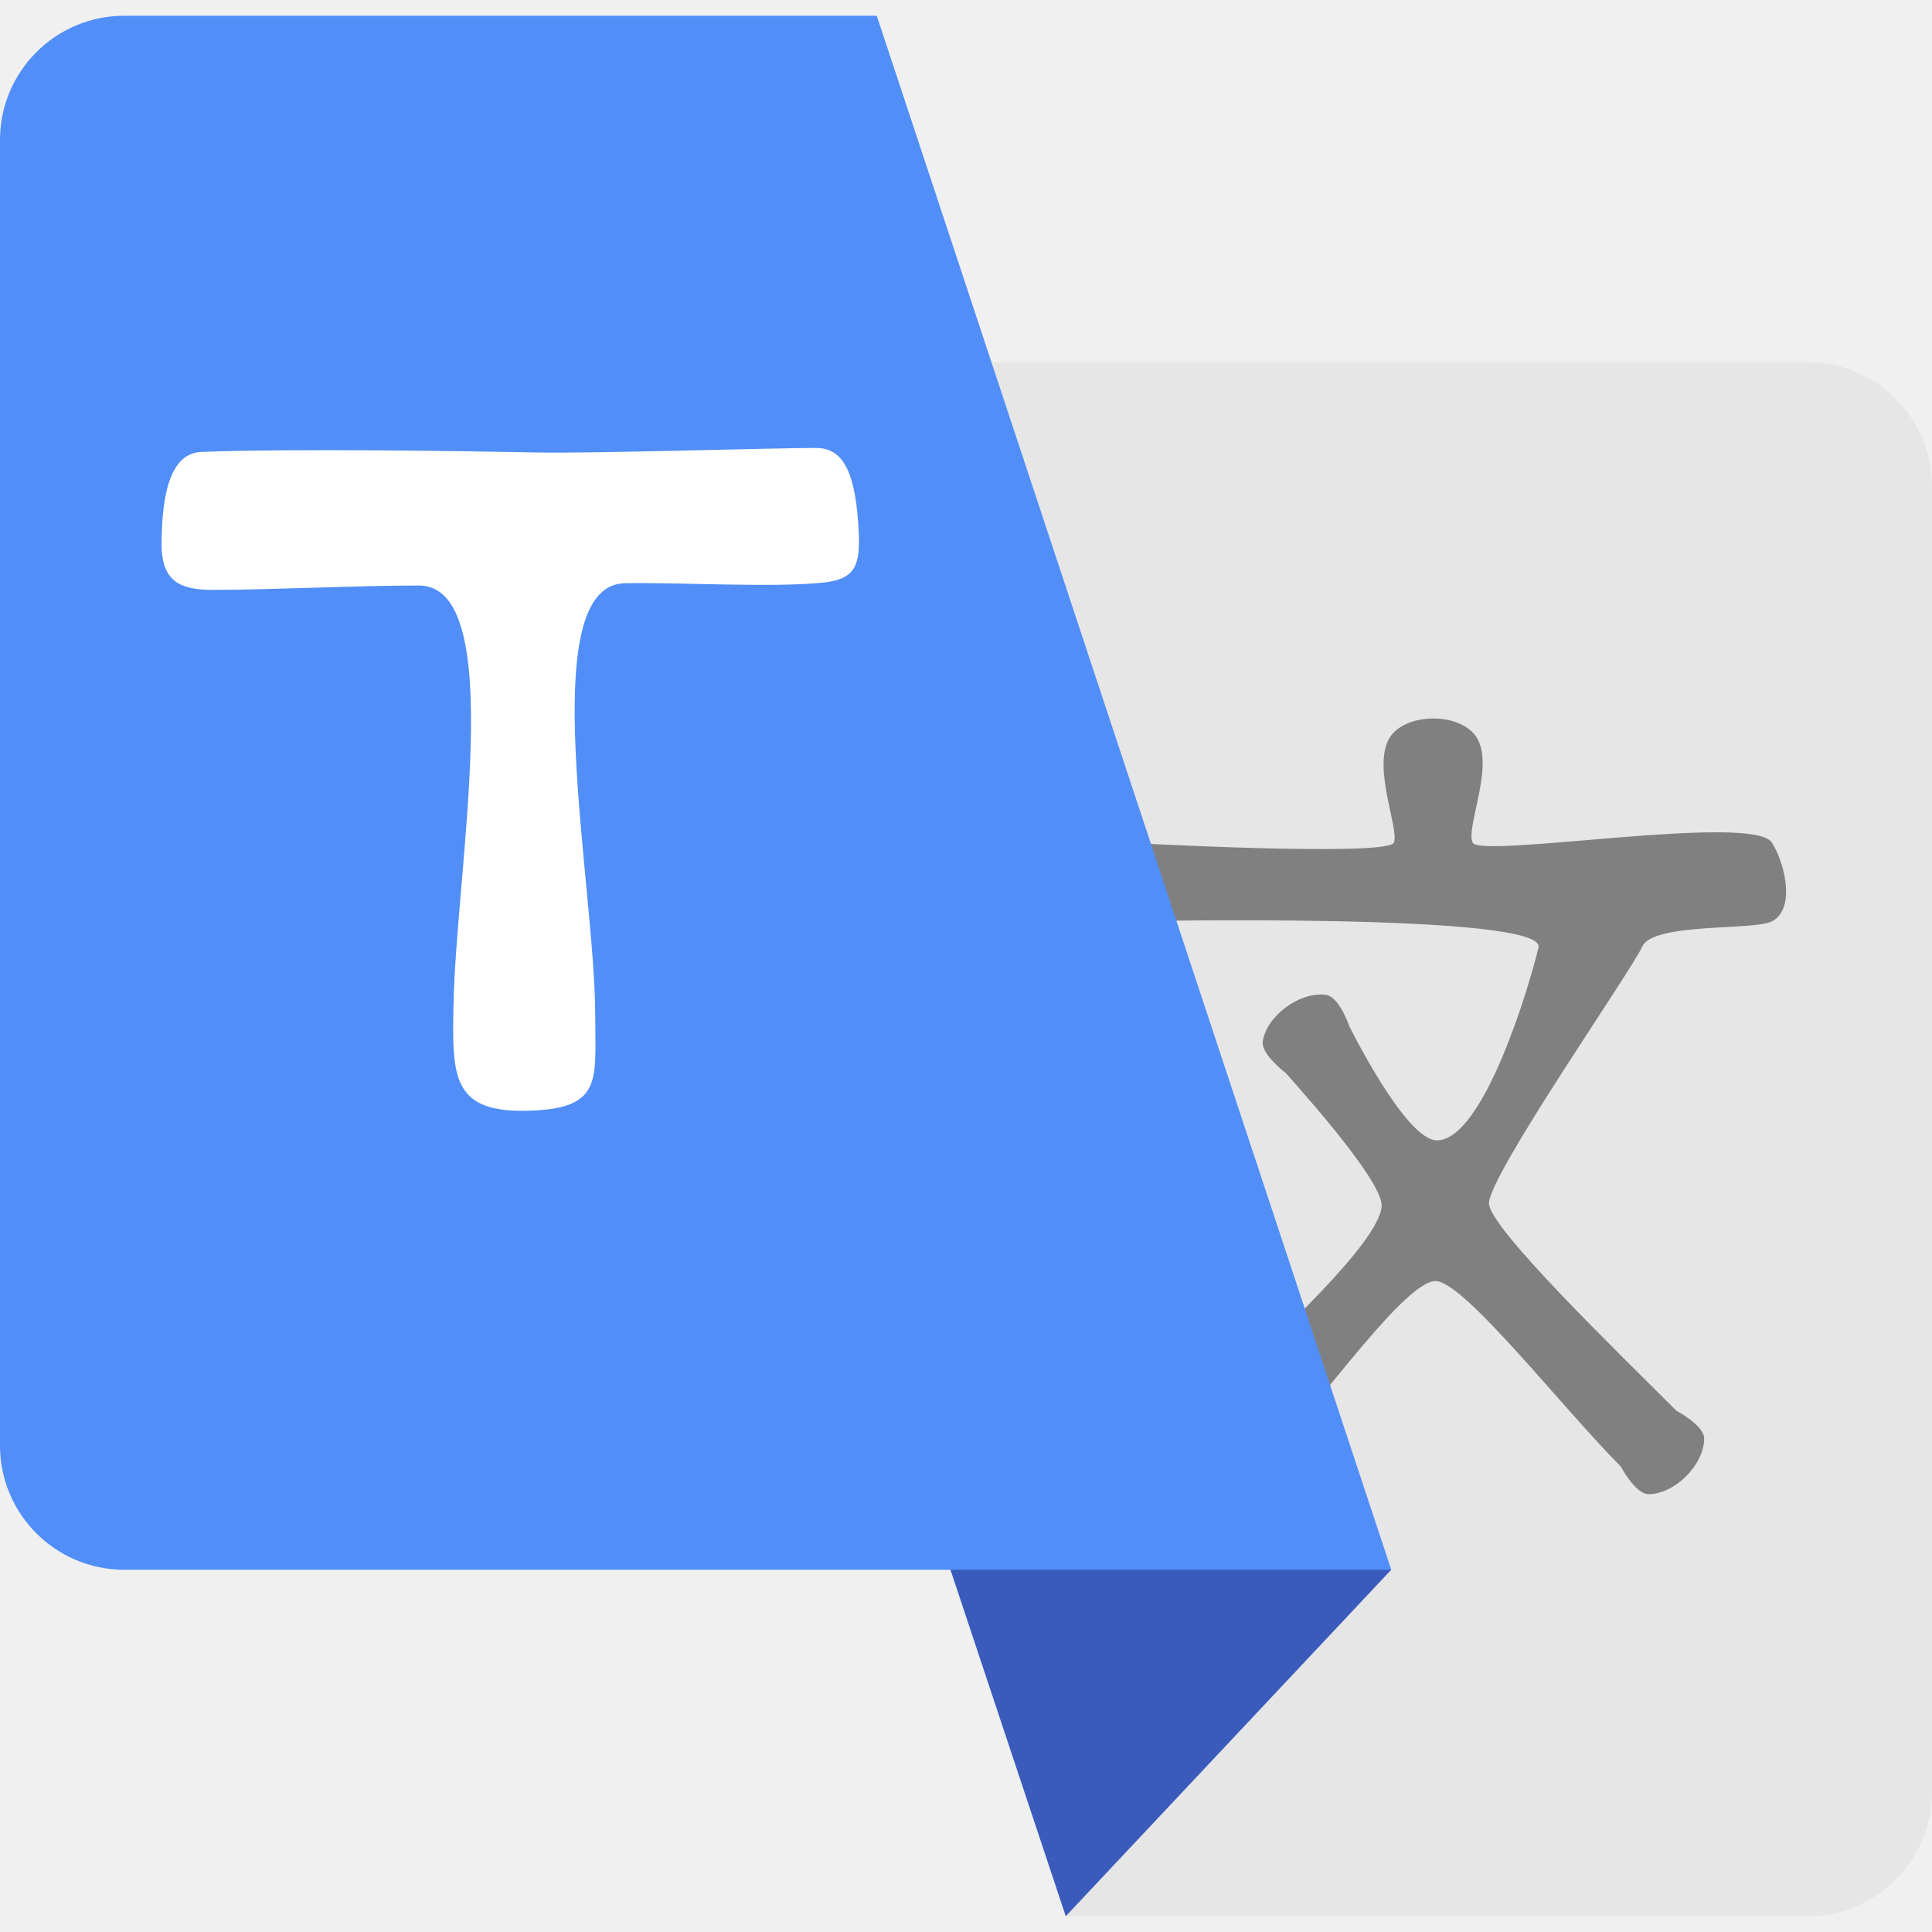
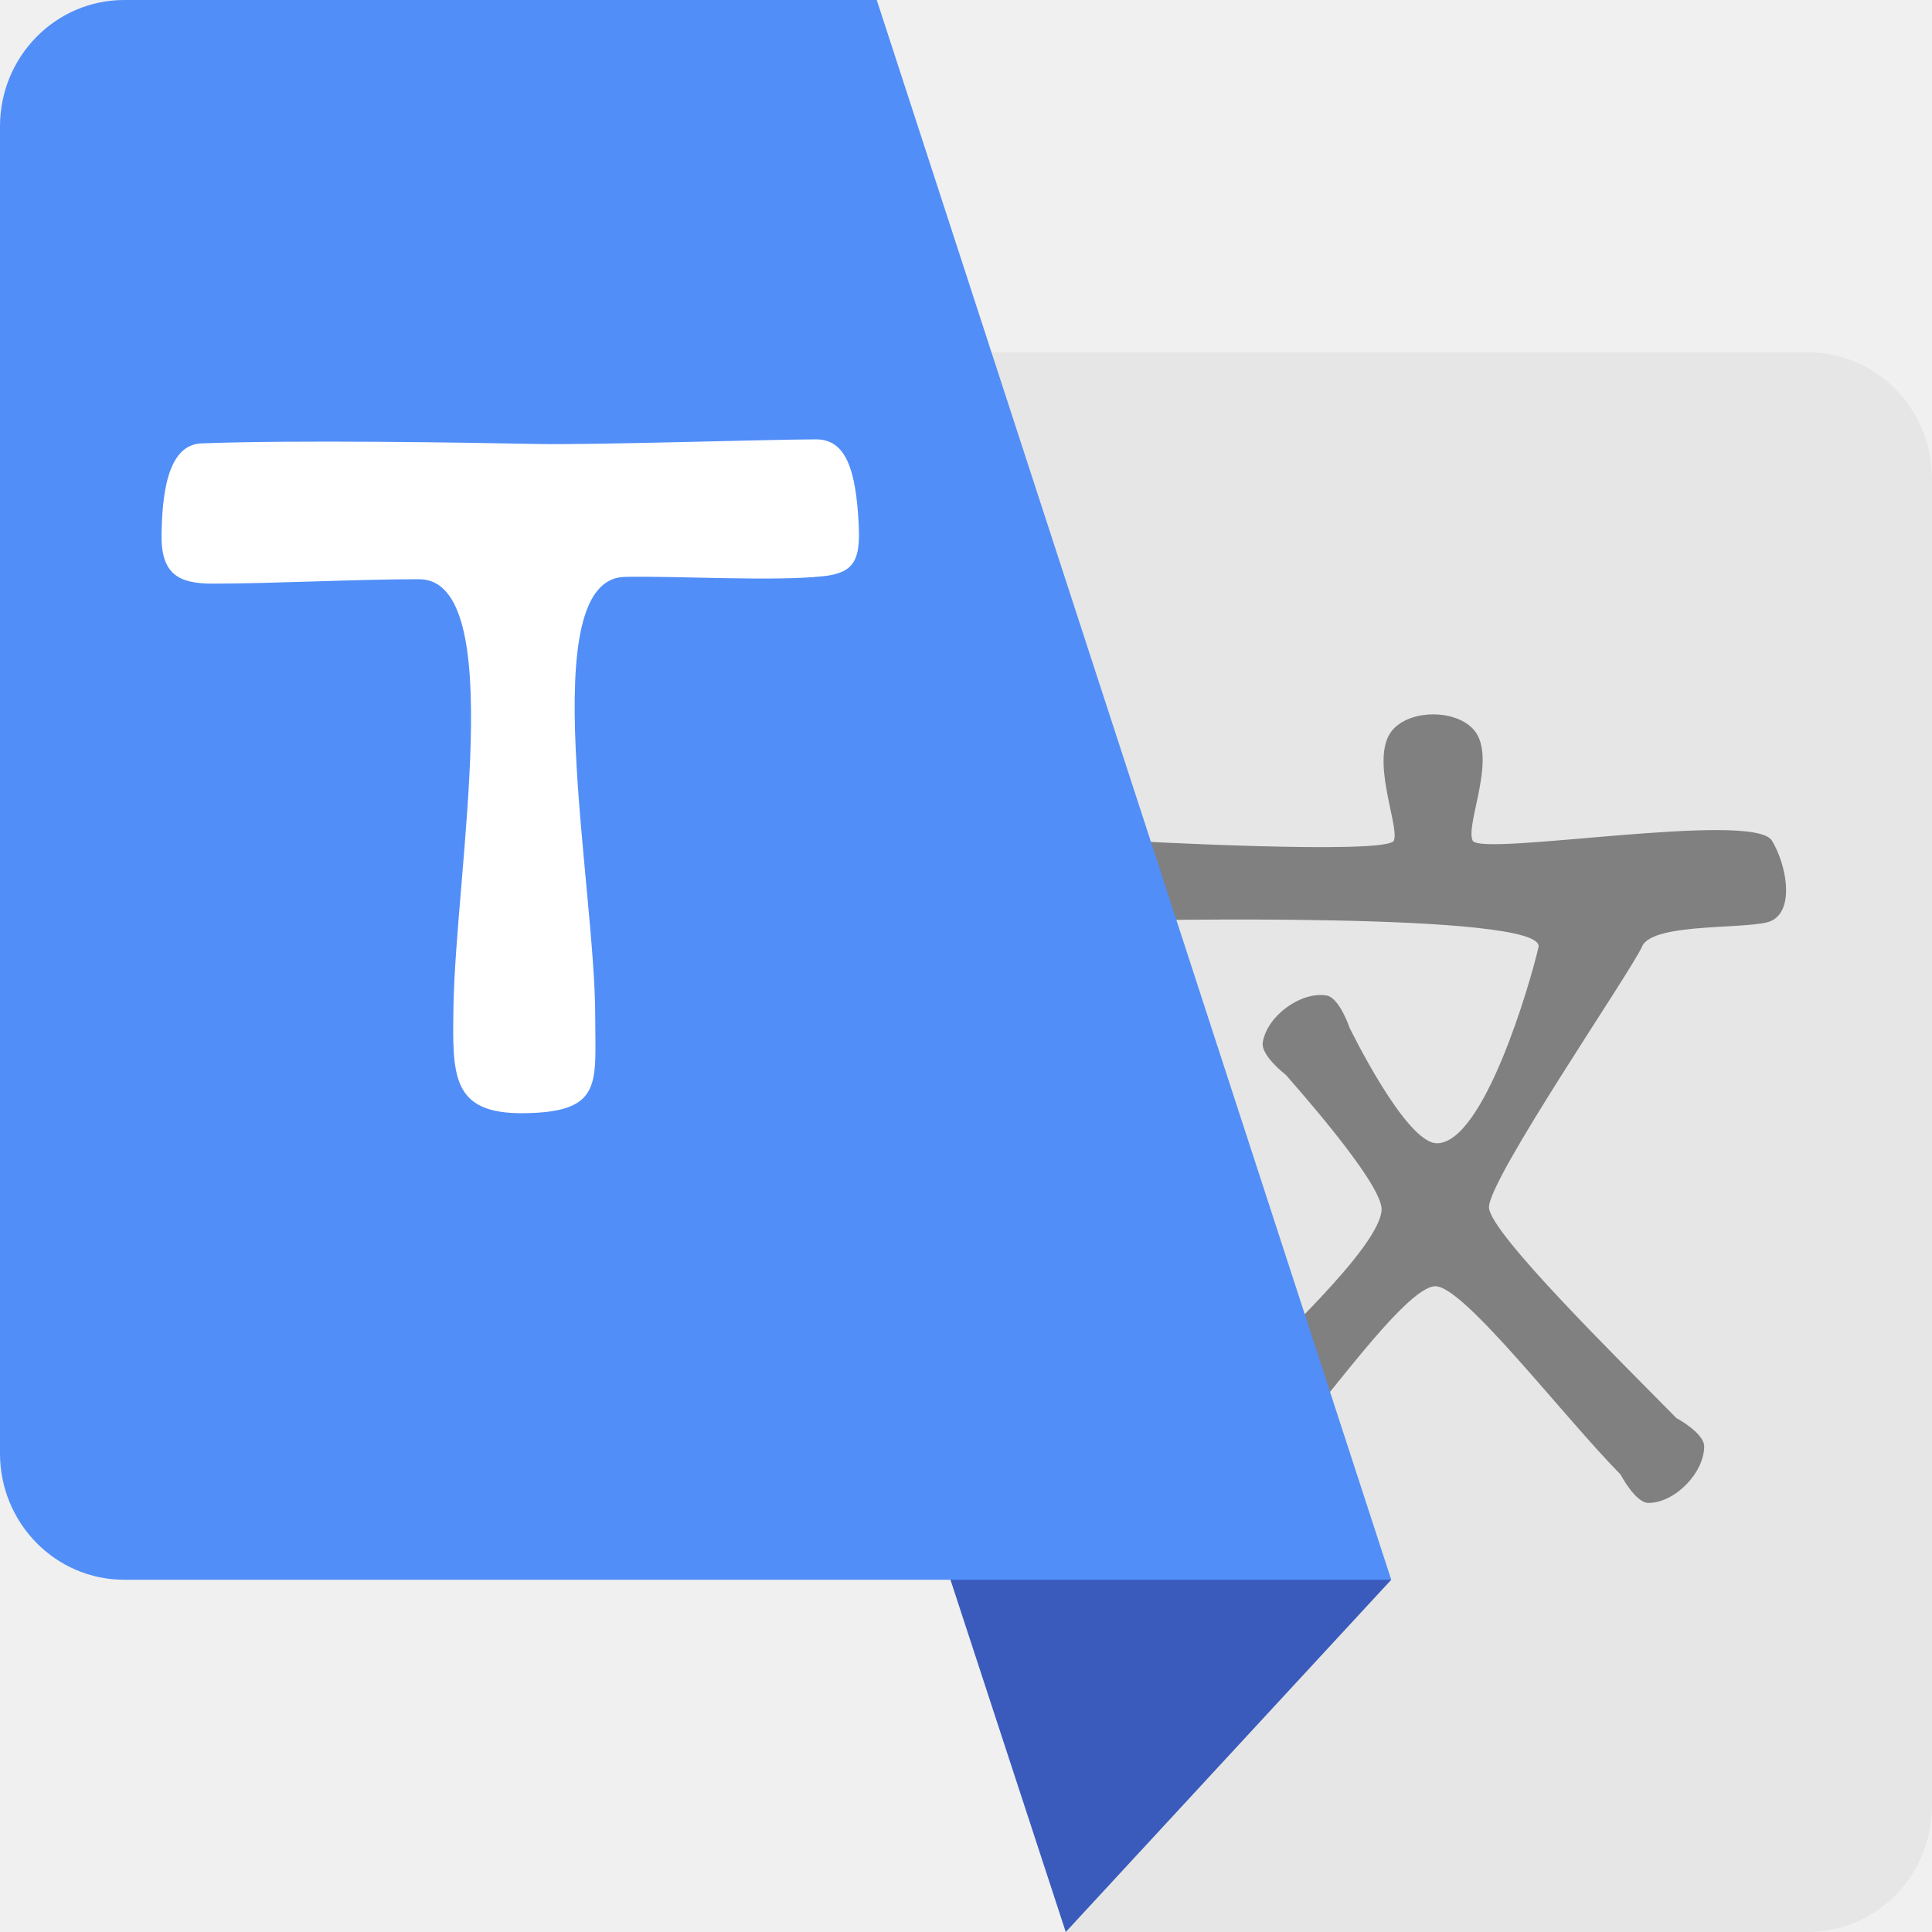
- <svg xmlns="http://www.w3.org/2000/svg" t="1636450118518" class="icon" viewBox="0 0 1024 1024" version="1.1" p-id="13116" width="256" height="256" id="svg5">
+ <svg xmlns="http://www.w3.org/2000/svg" t="1636450118518" class="icon" version="1.1" p-id="13116" width="256" height="256" id="svg5">
  <defs id="defs1">
    <style type="text/css" id="style1" />
  </defs>
-   <path d="M958.136 192h-432.64l-45.03 174.2-16.166 114.484 86.658 241.69 13.914 293.278h393.266c36.368 0 65.864-29.496 65.864-65.864V257.864C1024 221.496 994.504 192 958.136 192z" fill="#E6E6E6" p-id="13117" id="path1" />
-   <path d="M737.392 832l-172.522 183.652L503.764 832l24.932-66.958z" fill="#3A5BBC" p-id="13118" id="path2" />
-   <path d="m 939.13,488.348 c 12.402,-6.306 7.394,-29.954 0,-41.74 -9.918,-15.809 -154.585,8.558 -158.608,0 -4.023,-8.558 13.773,-44.661 0,-58.434 -9.838,-9.838 -31.902,-9.838 -41.74,0 -13.773,13.773 3.191,50.744 0,58.434 -3.191,7.69 -142.942,0 -142.942,0 v 41.74 c 0,0 223.942,-4.894 219.594,13.829 -4.348,18.723 -28.885,102.045 -53.77,102.241 -16.573,0.13 -46.124,-59.862 -46.336,-60.154 0,0 -5.388,-15.798 -12.258,-16.89 -13.74,-2.185 -31.598,10.77 -33.784,24.51 -1.093,6.869 12.254,16.89 12.254,16.89 0.954,1.316 51.486,56.374 50.742,70.402 C 731.232,658.954 672.6,711.586 650.906,733.278 l 29.512,29.512 c 18.724,-18.724 64.641,-84.049 80.46,-83.811 15.232,0.229 67.438,67.545 98.1,98.209 0,0 7.8,14.756 14.756,14.756 13.913,7.1e-4 29.515,-15.597 29.516,-29.51 3.5e-4,-6.956 -14.756,-14.756 -14.756,-14.756 C 856.816,716 790.246,651.633 789.2,638.08 c -1.07,-13.856 75.463,-123.4 81.183,-136.31 5.72,-12.91 58.937,-8.434 68.747,-13.422 z" fill="#808080" p-id="13119" id="path6" />
-   <path d="M698.658 715.046L737.392 832H65.864C29.468 832 0 802.504 0 766.136V74.212C0 37.844 29.468 8.348 65.864 8.348h398.832L525.496 192l91.214 275.478 81.948 247.568z" fill="#518EF8" p-id="13120" id="path4" />
-   <path d="m 222.067,310.337 c -32.862,0 -77.699,2.278 -109.129,2.315 -18.159,0.021 -27.751,-4.783 -27.313,-25.977 0.369,-17.863 2.26,-46.428 21.102,-47.147 49.727,-1.897 140.937,-0.422 178.335,0.304 29.282,0.568 121.623,-2.359 147.434,-2.406 15.774,-0.029 21.142,15.558 22.629,44.314 0.949,18.346 -2.208,25.267 -18.637,27.028 -26.543,2.845 -77.733,-0.228 -105.346,0.357 -48.571,1.028 -15.661,159.78 -15.661,229.323 0,34.608 4.351,49.807 -37.747,50.303 -38.538,0.455 -37.983,-19.591 -37.383,-55.515 1.194,-71.512 29.281,-222.899 -18.285,-222.899 z" fill="#ffffff" p-id="13121" id="path5" style="stroke-width:1.112" />
+   <path d="M 239.534,46.674 H 131.374 l -11.257,44.272 -4.042,29.095 21.664,61.424 3.478,74.535 H 239.534 c 9.092,0 16.466,-7.496 16.466,-16.739 V 63.413 C 255.999,54.17 248.625,46.674 239.534,46.674 Z" fill="#e6e6e6" p-id="13117" id="path1" style="stroke-width:0.252" />
+   <path d="m 184.348,209.326 -43.13,46.674 -15.276,-46.674 6.233,-17.017 z" fill="#3a5bbc" p-id="13118" id="path2" style="stroke-width:0.252" />
+   <path d="m 234.782,121.989 c 3.101,-1.603 1.849,-7.613 0,-10.608 -2.48,-4.018 -38.646,2.175 -39.652,0 -1.006,-2.175 3.443,-11.35 0,-14.851 -2.46,-2.5 -7.975,-2.5 -10.435,0 -3.443,3.5 0.798,12.896 0,14.851 -0.798,1.954 -35.735,0 -35.735,0 v 10.608 c 0,0 55.985,-1.244 54.898,3.514 -1.087,4.758 -7.221,25.934 -13.443,25.984 -4.143,0.033 -11.531,-15.214 -11.584,-15.288 0,0 -1.347,-4.015 -3.064,-4.292 -3.435,-0.555 -7.9,2.737 -8.446,6.229 -0.273,1.746 3.063,4.292 3.063,4.292 0.239,0.334 12.872,14.327 12.685,17.892 -0.262,5.027 -14.92,18.403 -20.344,23.915 l 7.378,7.5 c 4.681,-4.759 16.16,-21.361 20.115,-21.3 3.808,0.058 16.859,17.166 24.525,24.959 0,0 1.95,3.75 3.689,3.75 3.478,1.8e-4 7.379,-3.964 7.379,-7.5 9e-5,-1.768 -3.689,-3.75 -3.689,-3.75 -7.919,-8.051 -24.562,-24.409 -24.823,-27.854 -0.267,-3.521 18.866,-31.361 20.296,-34.642 1.43,-3.281 14.734,-2.144 17.187,-3.411 z" fill="#808080" p-id="13119" id="path6" style="stroke-width:0.252" />
+   <path d="m 174.664,179.603 9.683,29.723 H 16.466 C 7.367,209.326 0,201.83 0,192.587 V 16.739 C 0,7.496 7.367,2.063e-4 16.466,2.063e-4 h 99.708 l 15.2,46.674 22.803,70.011 z" fill="#518ef8" p-id="13120" id="path4" style="stroke-width:0.252" />
+   <path d="m 55.517,76.749 c -8.215,0 -19.425,0.579 -27.282,0.588 -4.54,0.005 -6.938,-1.215 -6.828,-6.602 0.092,-4.54 0.565,-11.799 5.276,-11.982 12.432,-0.482 35.234,-0.107 44.584,0.077 7.321,0.144 30.406,-0.6 36.858,-0.612 3.943,-0.007 5.285,3.954 5.657,11.262 0.237,4.662 -0.552,6.421 -4.659,6.869 -6.636,0.723 -19.433,-0.058 -26.337,0.091 -12.143,0.261 -3.915,40.607 -3.915,58.281 0,8.795 1.088,12.658 -9.437,12.784 -9.634,0.116 -9.496,-4.979 -9.346,-14.109 0.299,-18.174 7.32,-56.648 -4.571,-56.648 z" fill="#ffffff" p-id="13121" id="path5" style="stroke-width:0.28" />
</svg>
